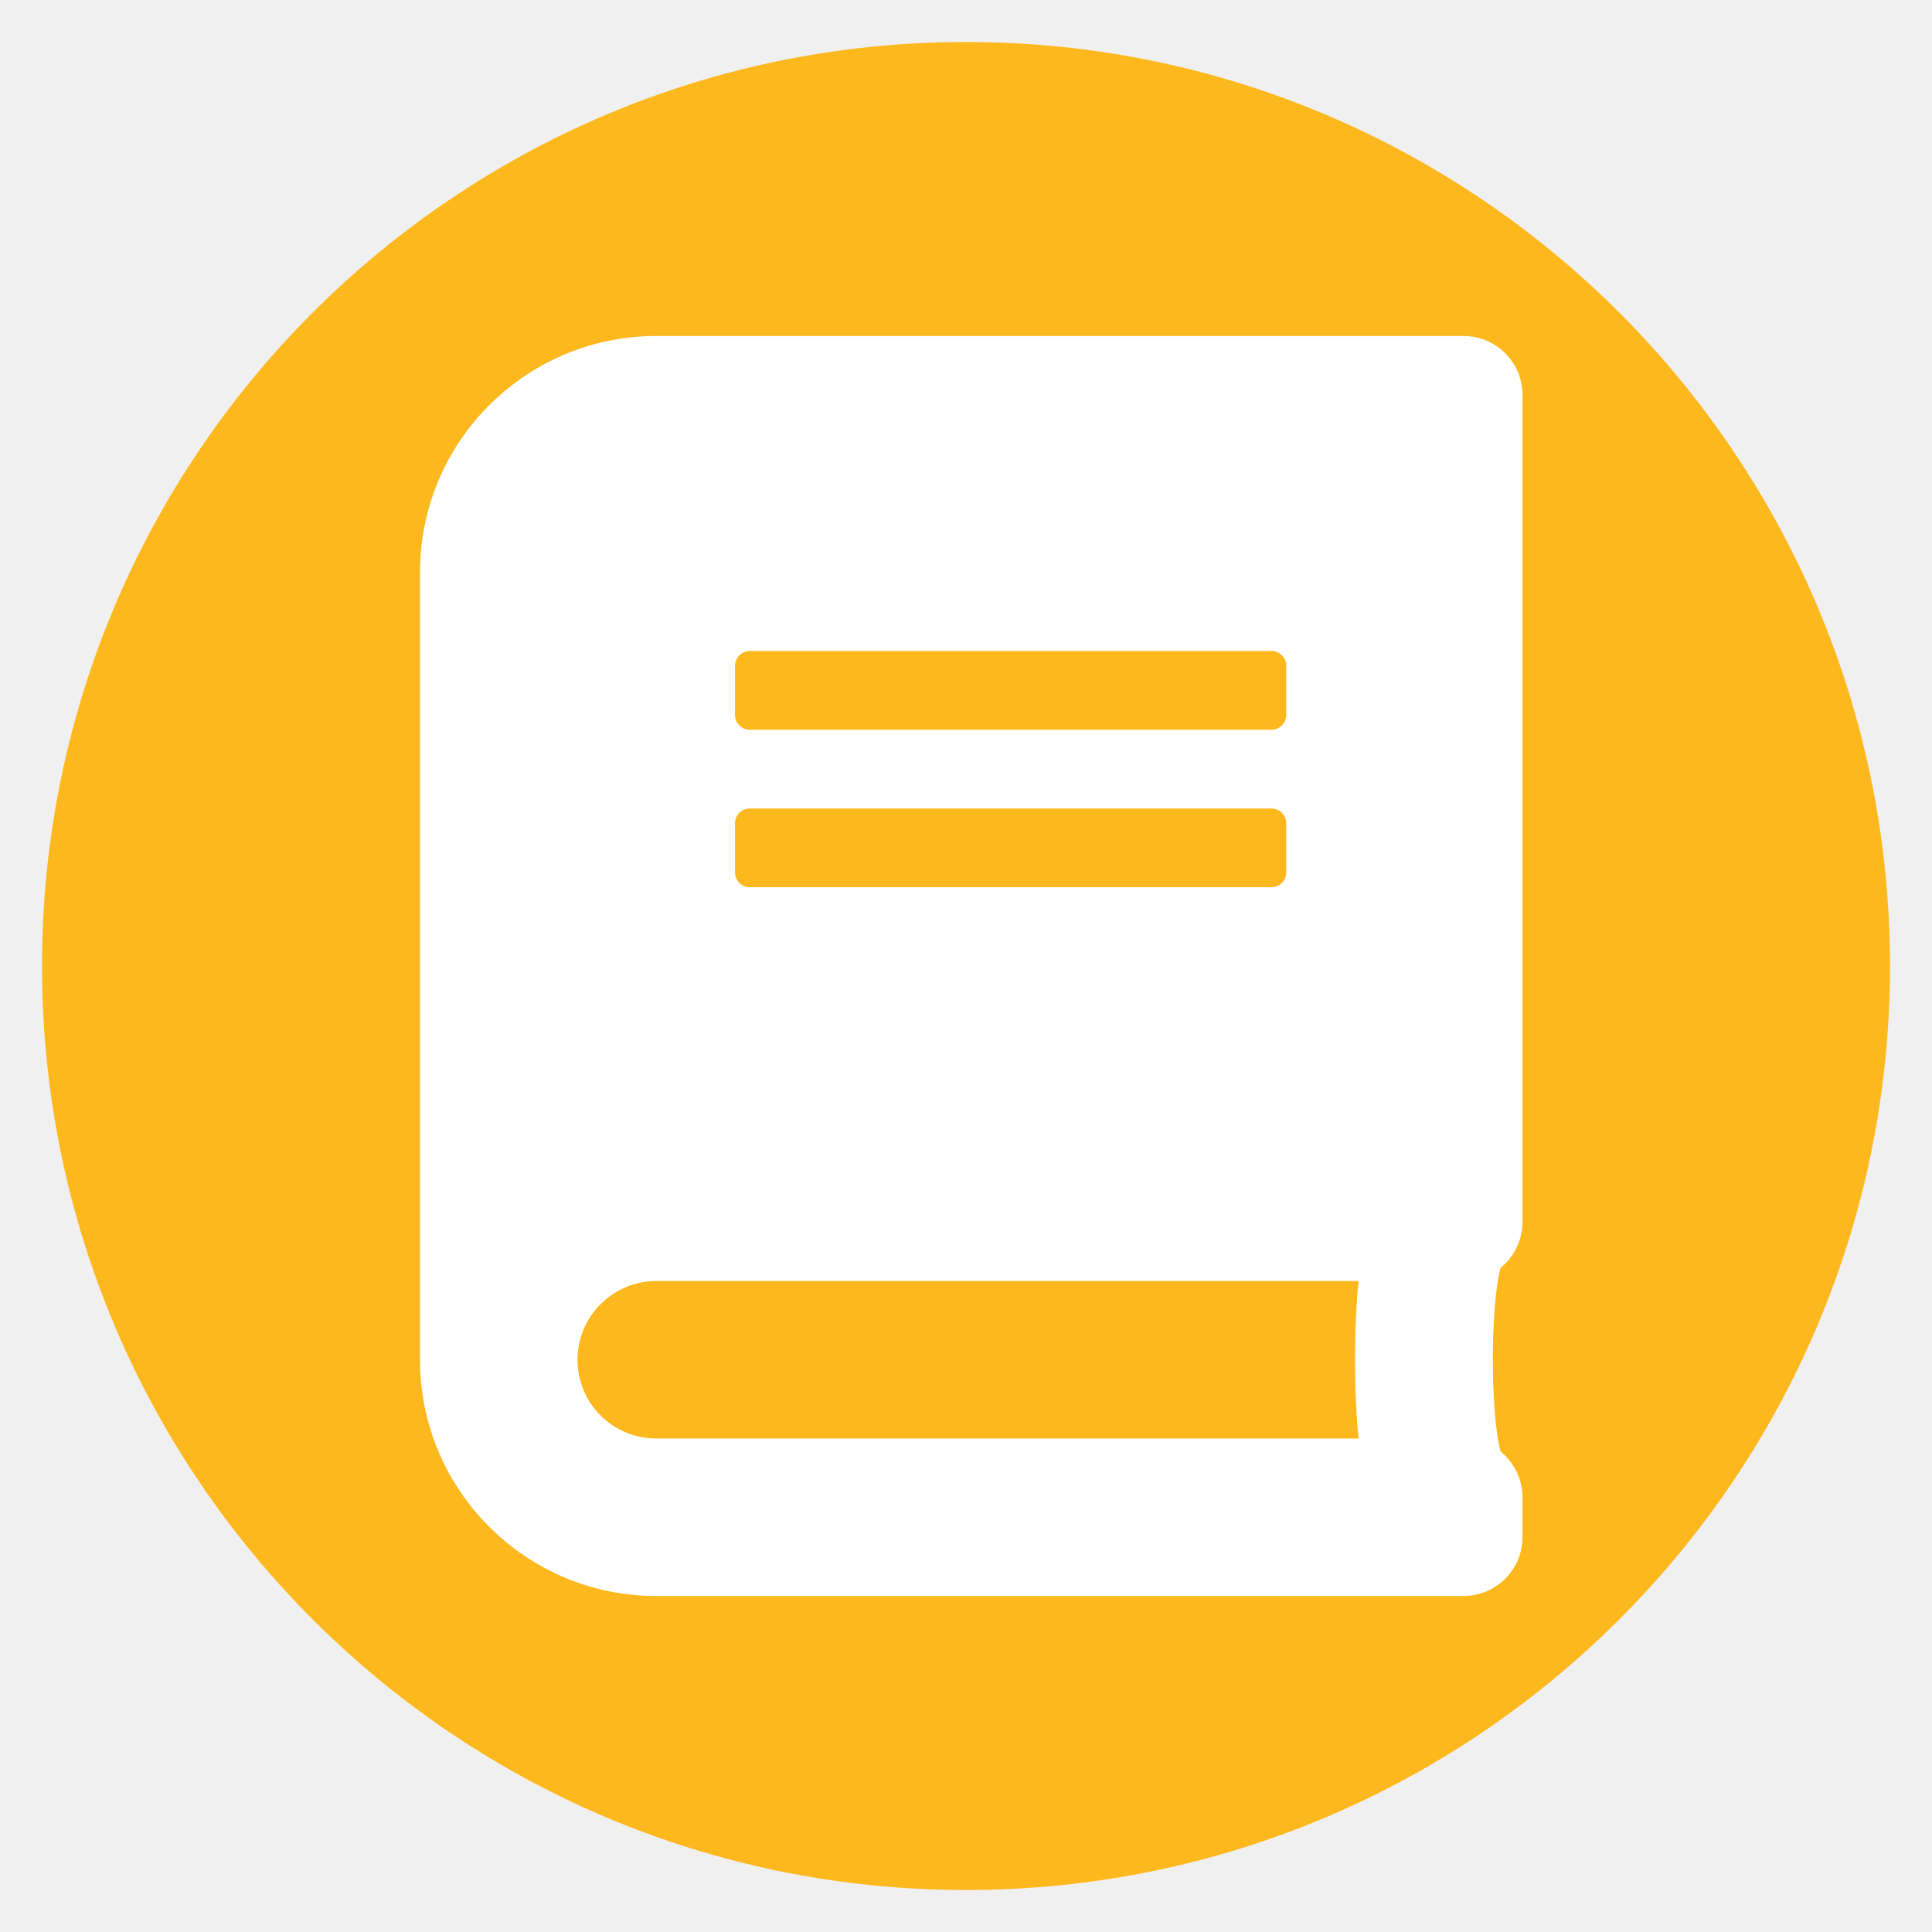
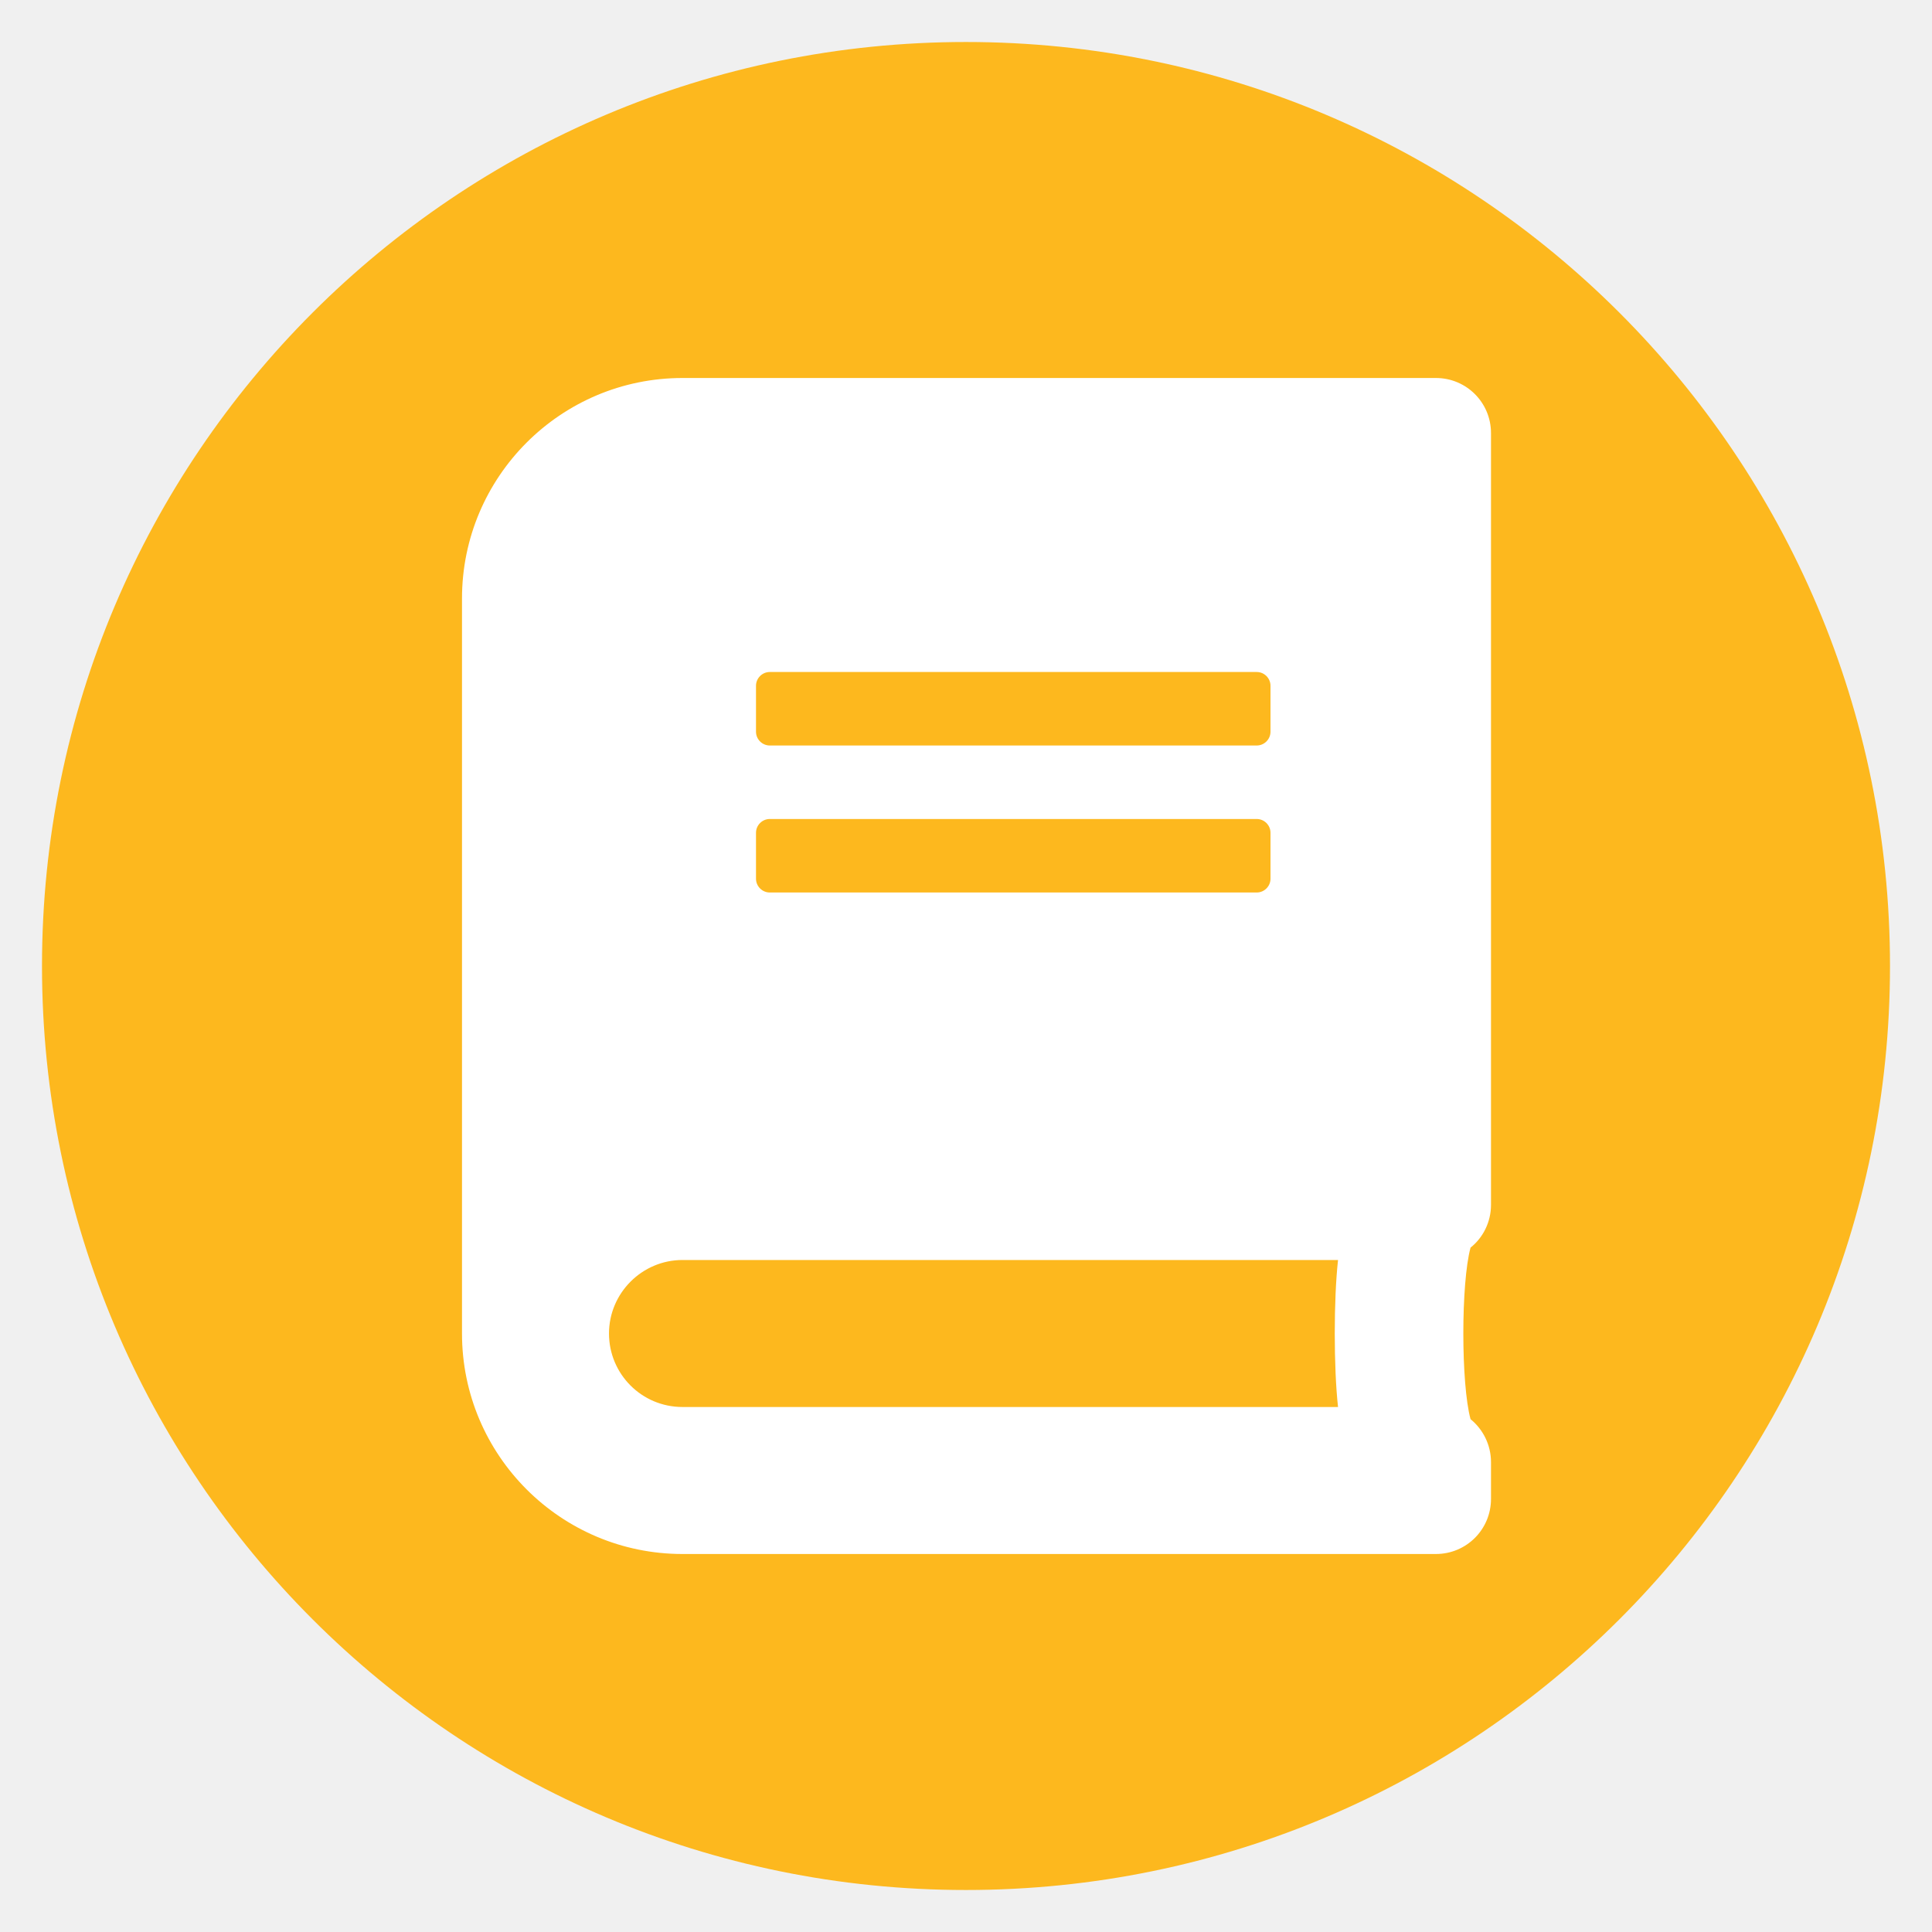
<svg xmlns="http://www.w3.org/2000/svg" width="46px" height="46px" viewBox="0 0 46 46" version="1.1">
  <defs />
  <g id="Symbols" stroke="none" stroke-width="1" fill="none" fill-rule="evenodd">
    <g id="students">
      <g id="Group-2" transform="translate(1, 1)">
        <g id="Group" fill="#FDB81E">
          <path d="M44,22 C44,34.151 34.15,44 21.999,44 C9.85,44 0,34.151 0,22 C0,9.849 9.85,0 21.999,0 C34.15,0 44,9.849 44,22" id="Fill-1-Copy" />
        </g>
-         <g id="book" transform="translate(9, 7)" fill="#FFFFFF" fill-rule="nonzero">
-           <path d="M26.25,21.094 L26.25,1.406 C26.25,0.627 25.623,0 24.844,0 L5.625,0 C2.52,0 0,2.52 0,5.625 L0,24.375 C0,27.48 2.52,30 5.625,30 L24.844,30 C25.623,30 26.25,29.373 26.25,28.594 L26.25,27.656 C26.25,27.217 26.045,26.818 25.729,26.561 C25.482,25.658 25.482,23.086 25.729,22.184 C26.045,21.932 26.25,21.533 26.25,21.094 Z M7.5,7.852 C7.5,7.658 7.658,7.5 7.852,7.5 L20.273,7.5 C20.467,7.5 20.625,7.658 20.625,7.852 L20.625,9.023 C20.625,9.217 20.467,9.375 20.273,9.375 L7.852,9.375 C7.658,9.375 7.5,9.217 7.5,9.023 L7.5,7.852 Z M7.5,11.602 C7.5,11.408 7.658,11.25 7.852,11.25 L20.273,11.25 C20.467,11.25 20.625,11.408 20.625,11.602 L20.625,12.773 C20.625,12.967 20.467,13.125 20.273,13.125 L7.852,13.125 C7.658,13.125 7.5,12.967 7.5,12.773 L7.5,11.602 Z M22.348,26.25 L5.625,26.25 C4.588,26.25 3.75,25.412 3.75,24.375 C3.75,23.344 4.594,22.5 5.625,22.5 L22.348,22.5 C22.236,23.502 22.236,25.248 22.348,26.25 Z" id="Shape" />
+         <g id="book" transform="translate(10, 8)" fill="#FFFFFF" fill-rule="nonzero">
+           <path d="M24.5,19.688 L24.5,1.312 C24.5,0.585 23.915,0 23.188,0 L5.25,0 C2.352,0 0,2.352 0,5.25 L0,22.75 C0,25.648 2.352,28 5.25,28 L23.188,28 C23.915,28 24.5,27.415 24.5,26.688 L24.5,25.812 C24.5,25.402 24.309,25.03 24.013,24.79 C23.784,23.948 23.784,21.547 24.013,20.705 C24.309,20.47 24.5,20.098 24.5,19.688 Z M7,7.328 C7,7.148 7.148,7 7.328,7 L18.922,7 C19.102,7 19.25,7.148 19.25,7.328 L19.25,8.422 C19.25,8.602 19.102,8.75 18.922,8.75 L7.328,8.75 C7.148,8.75 7,8.602 7,8.422 L7,7.328 Z M7,10.828 C7,10.648 7.148,10.5 7.328,10.5 L18.922,10.5 C19.102,10.5 19.25,10.648 19.25,10.828 L19.25,11.922 C19.25,12.102 19.102,12.25 18.922,12.25 L7.328,12.25 C7.148,12.25 7,12.102 7,11.922 L7,10.828 Z M20.858,24.5 L5.25,24.5 C4.282,24.5 3.5,23.718 3.5,22.75 C3.5,21.788 4.287,21 5.25,21 L20.858,21 C20.754,21.935 20.754,23.565 20.858,24.5 Z" id="Shape" />
        </g>
      </g>
    </g>
  </g>
</svg>
